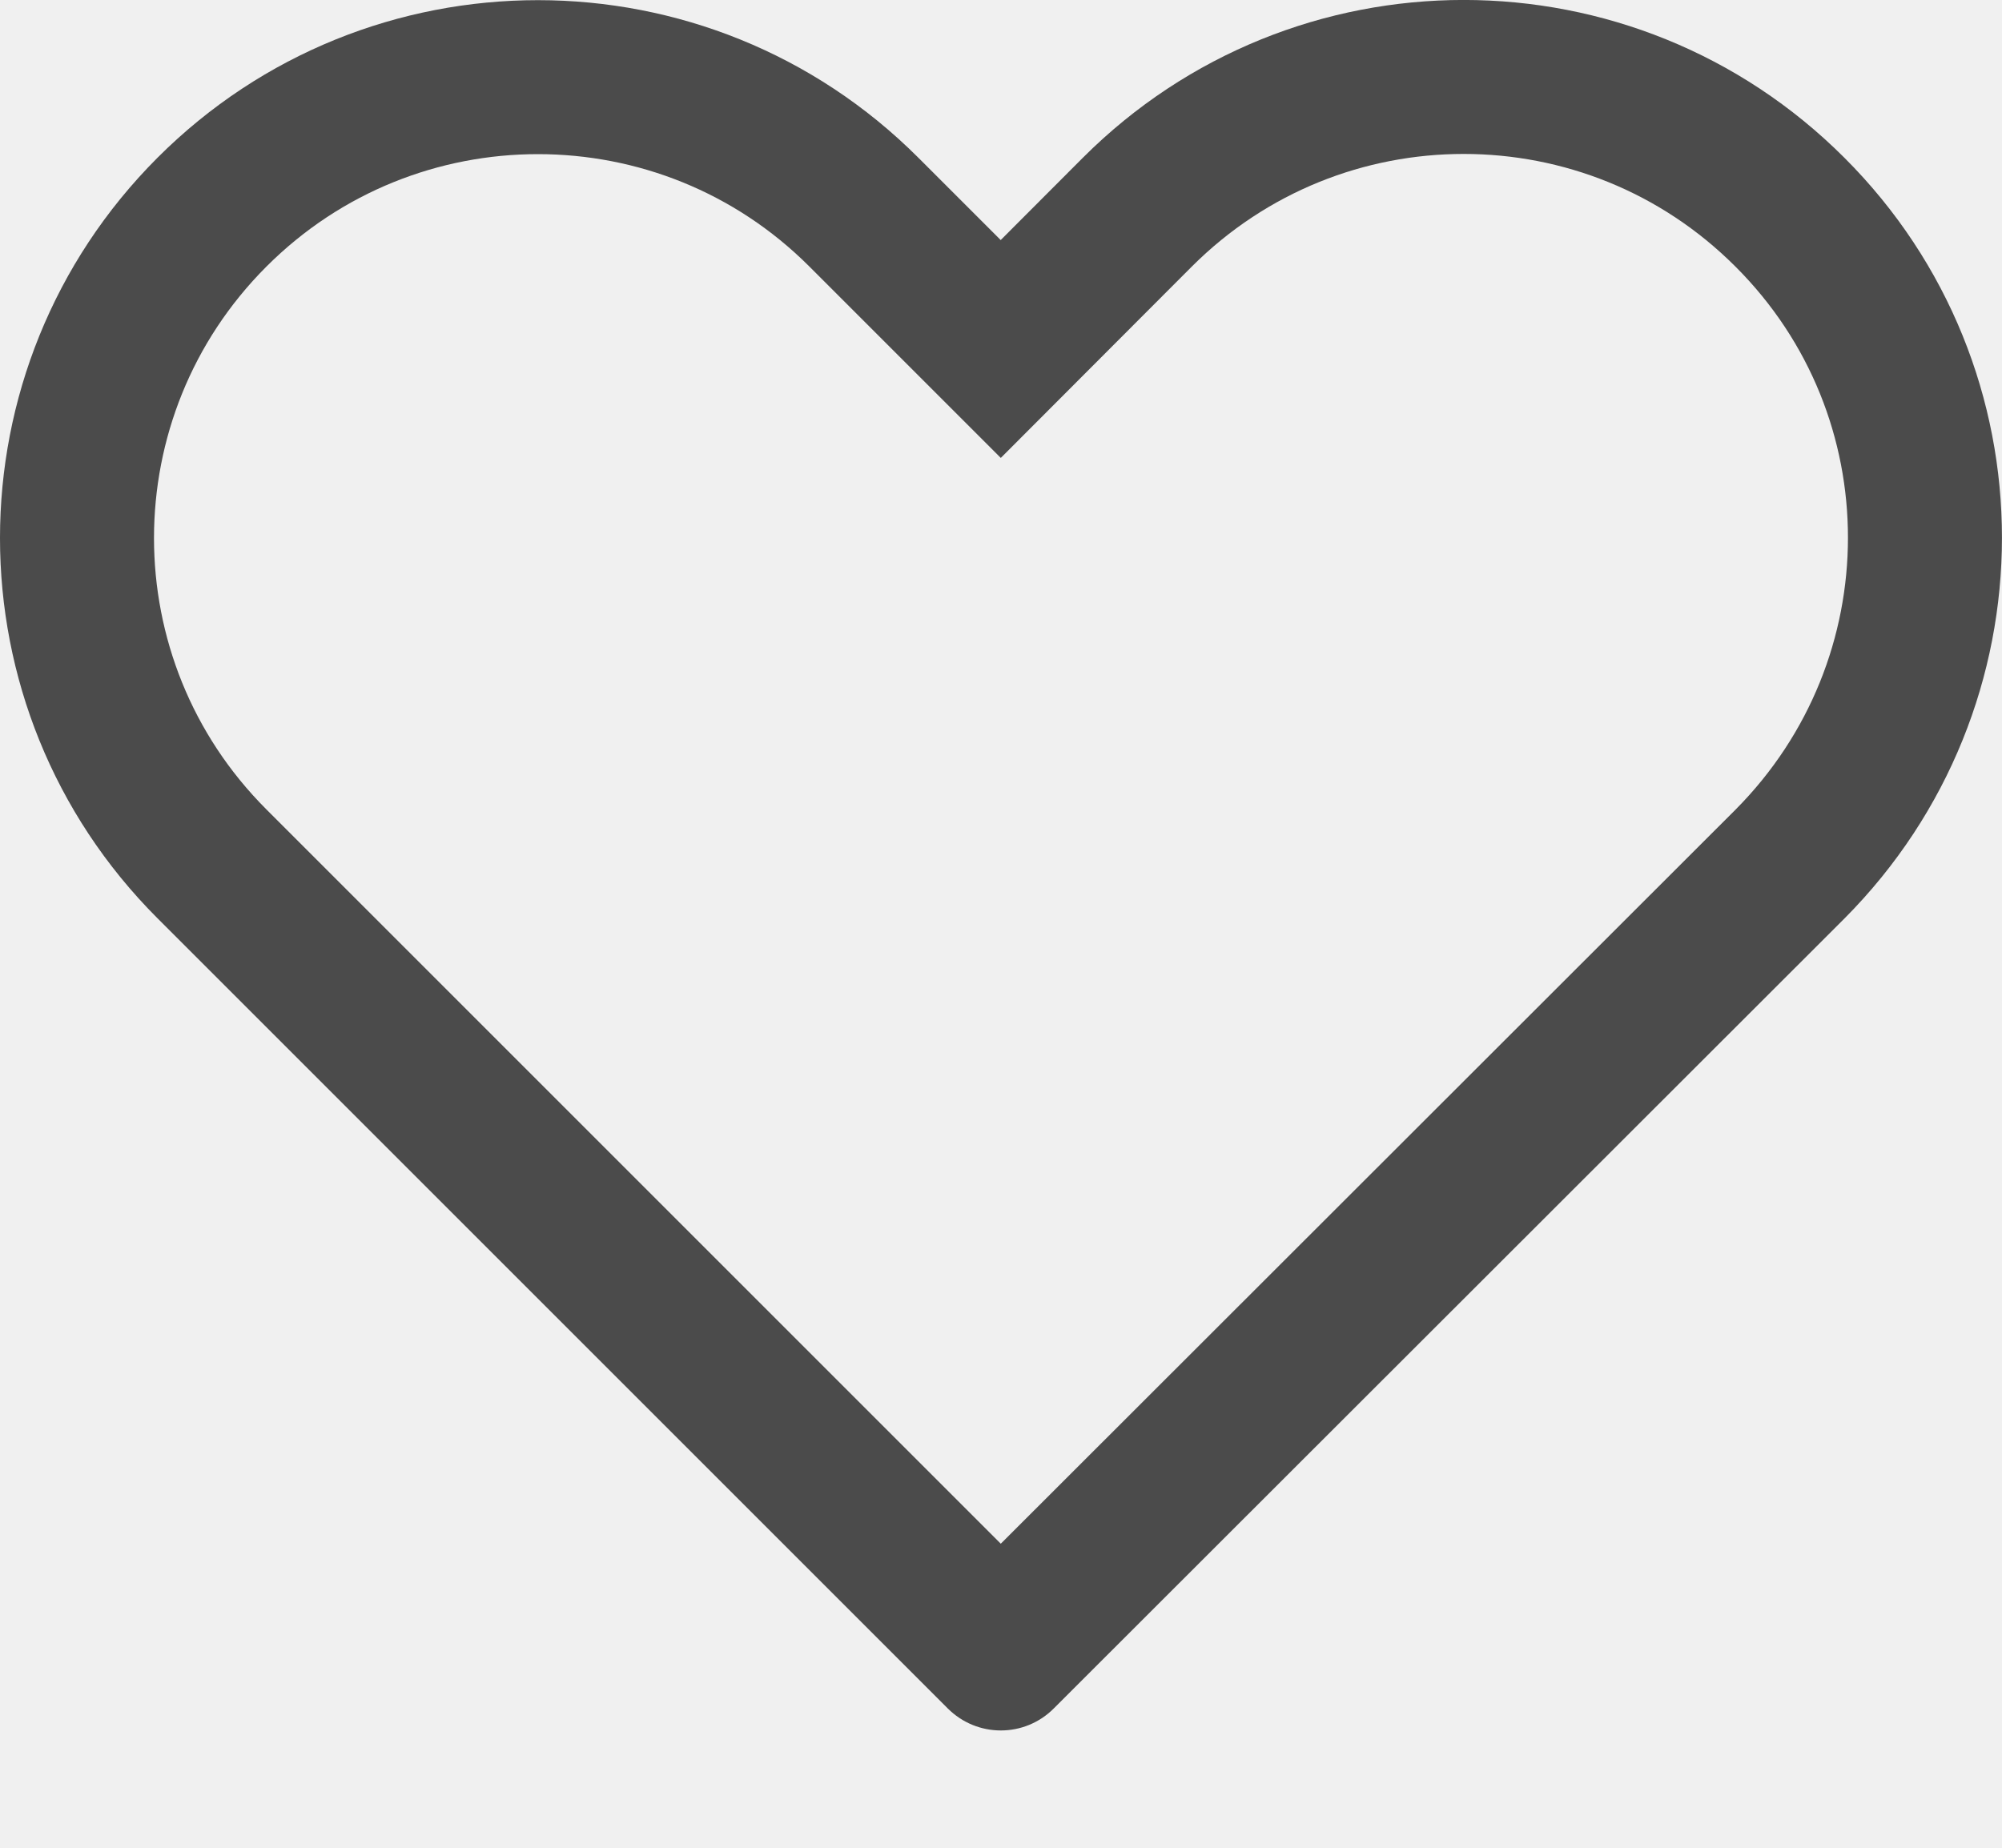
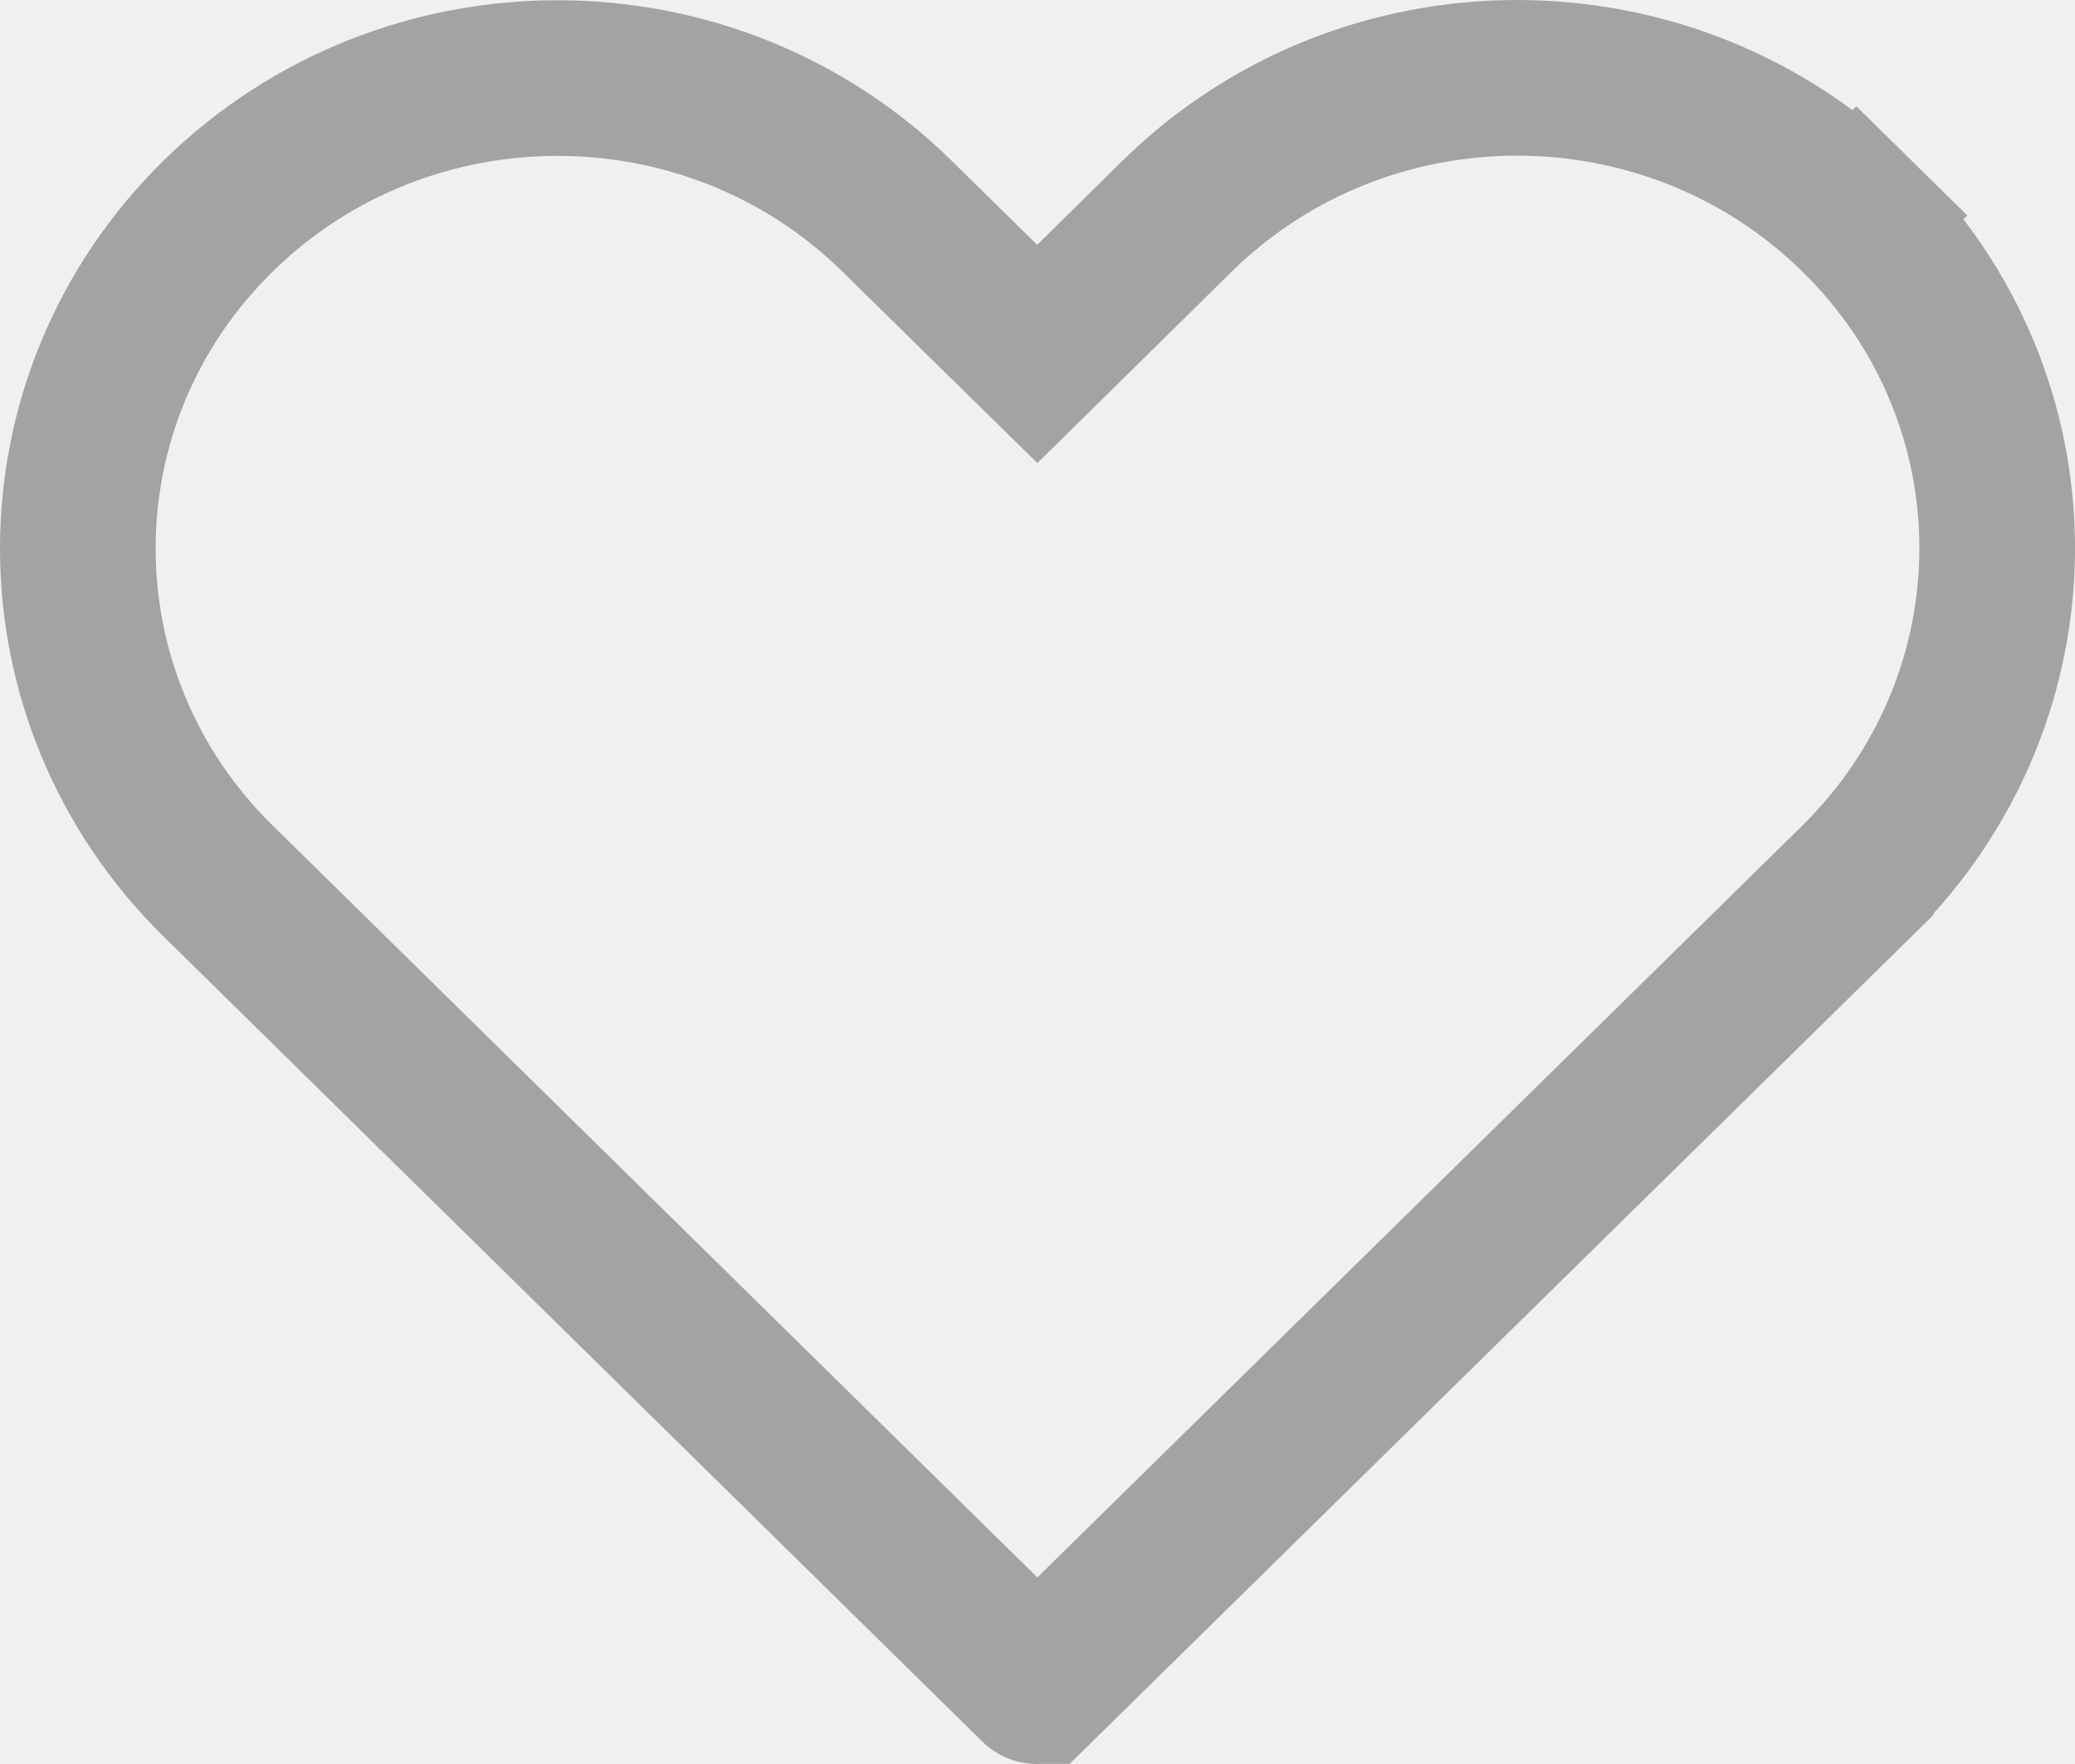
- <svg xmlns="http://www.w3.org/2000/svg" width="current" height="current" viewBox="0 0 13 12" fill="none">
-   <g id="Vector">
-     <mask id="path-1-inside-1_104_6490" fill="white">
-       <path d="M7.031 1.025L6.498 1.559L5.963 1.024C4.599 -0.34 2.387 -0.34 1.023 1.024C-0.341 2.389 -0.341 4.6 1.023 5.964L6.154 11.095C6.345 11.286 6.653 11.286 6.843 11.095L11.978 5.964C13.339 4.595 13.342 2.389 11.977 1.025C10.611 -0.342 8.398 -0.342 7.031 1.025Z" />
-     </mask>
-     <path d="M7.031 1.025L6.498 1.559L5.963 1.024C4.599 -0.34 2.387 -0.34 1.023 1.024C-0.341 2.389 -0.341 4.6 1.023 5.964L6.154 11.095C6.345 11.286 6.653 11.286 6.843 11.095L11.978 5.964C13.339 4.595 13.342 2.389 11.977 1.025C10.611 -0.342 8.398 -0.342 7.031 1.025Z" stroke="#4B4B4B" stroke-width="2" mask="url(#path-1-inside-1_104_6490)" />
-   </g>
+ <svg xmlns="http://www.w3.org/2000/svg" width="current" height="current" viewBox="0 0 20 17" fill="none">
+   <path d="M9.471 2.894L9.998 3.411L10.524 2.893L11.344 2.085C11.344 2.085 11.344 2.085 11.344 2.085C13.154 0.305 16.09 0.305 17.901 2.085L18.427 1.55L17.901 2.085C19.7 3.854 19.699 6.709 17.902 8.487C17.902 8.487 17.901 8.487 17.901 8.488L10.003 16.249L10.002 16.249C10.002 16.249 10.002 16.249 10.002 16.249C10.002 16.25 10 16.25 9.998 16.25C9.997 16.25 9.996 16.25 9.995 16.25C9.995 16.25 9.994 16.25 9.994 16.249C9.994 16.249 9.994 16.249 9.994 16.249L2.1 8.488L2.1 8.488C0.3 6.718 0.3 3.854 2.1 2.085C3.907 0.308 6.841 0.308 8.648 2.085L8.648 2.085L9.471 2.894Z" stroke="#A3A3A3" stroke-width="1.5" />
</svg>
